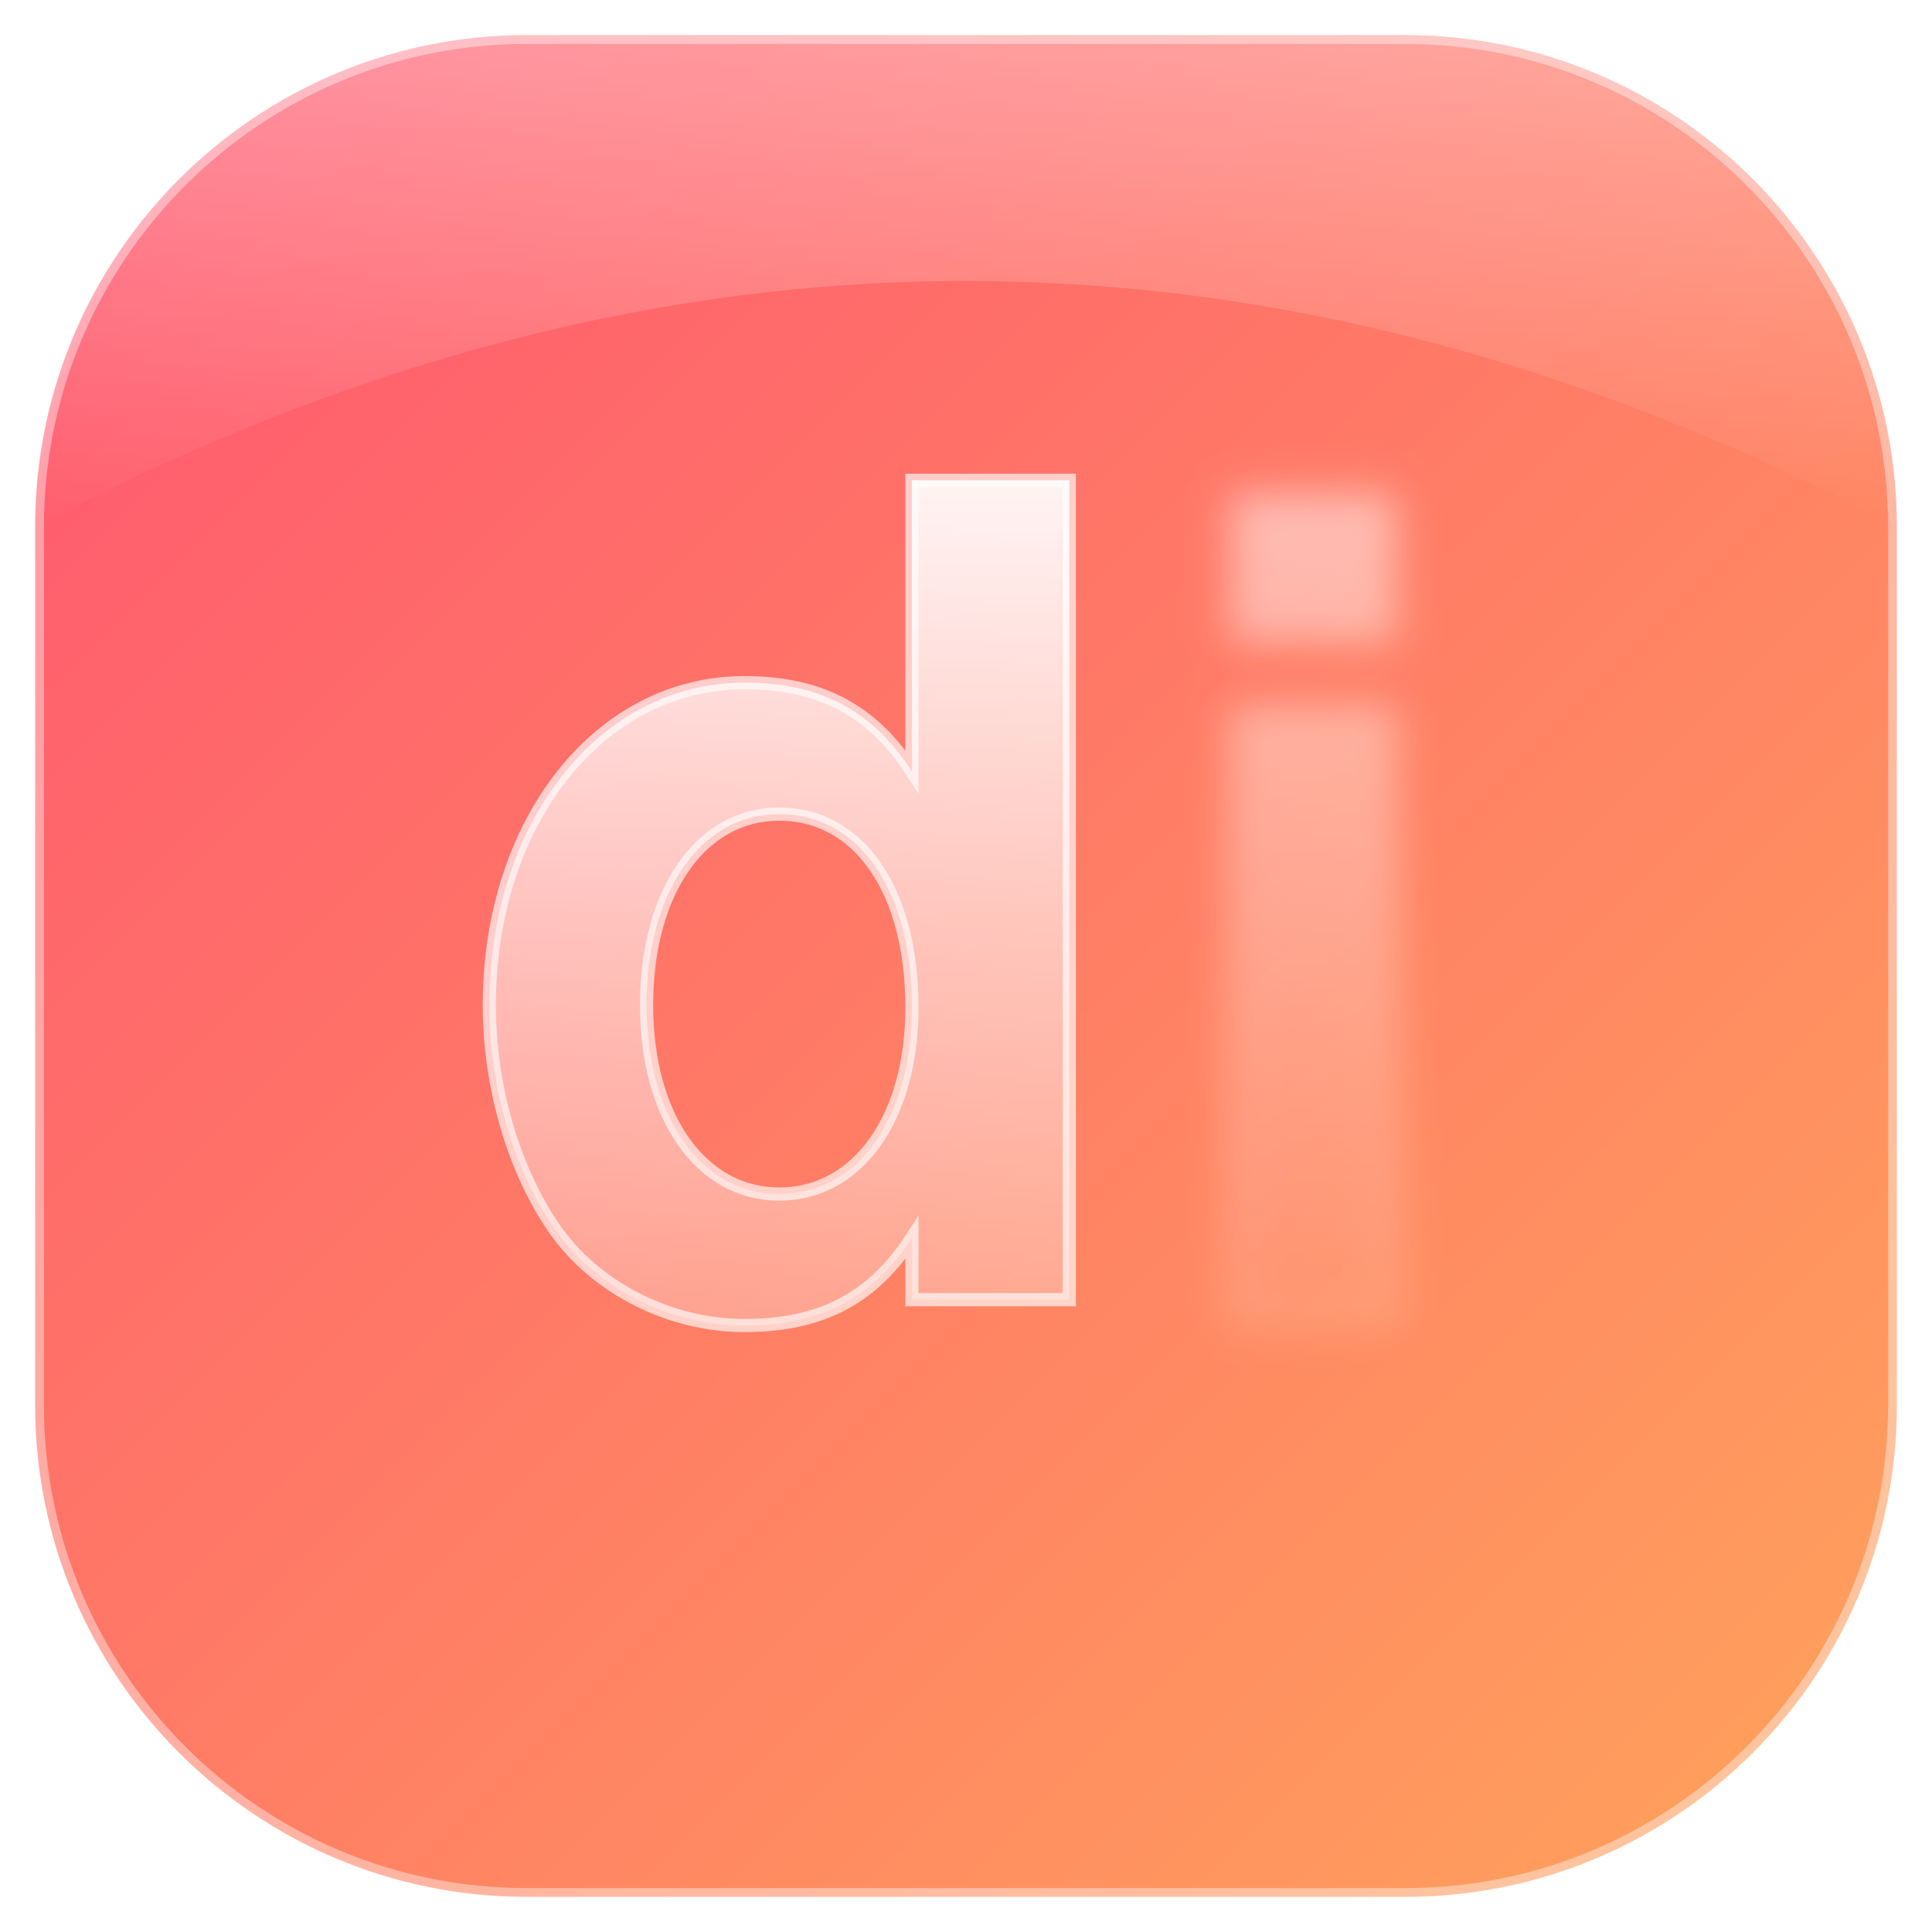
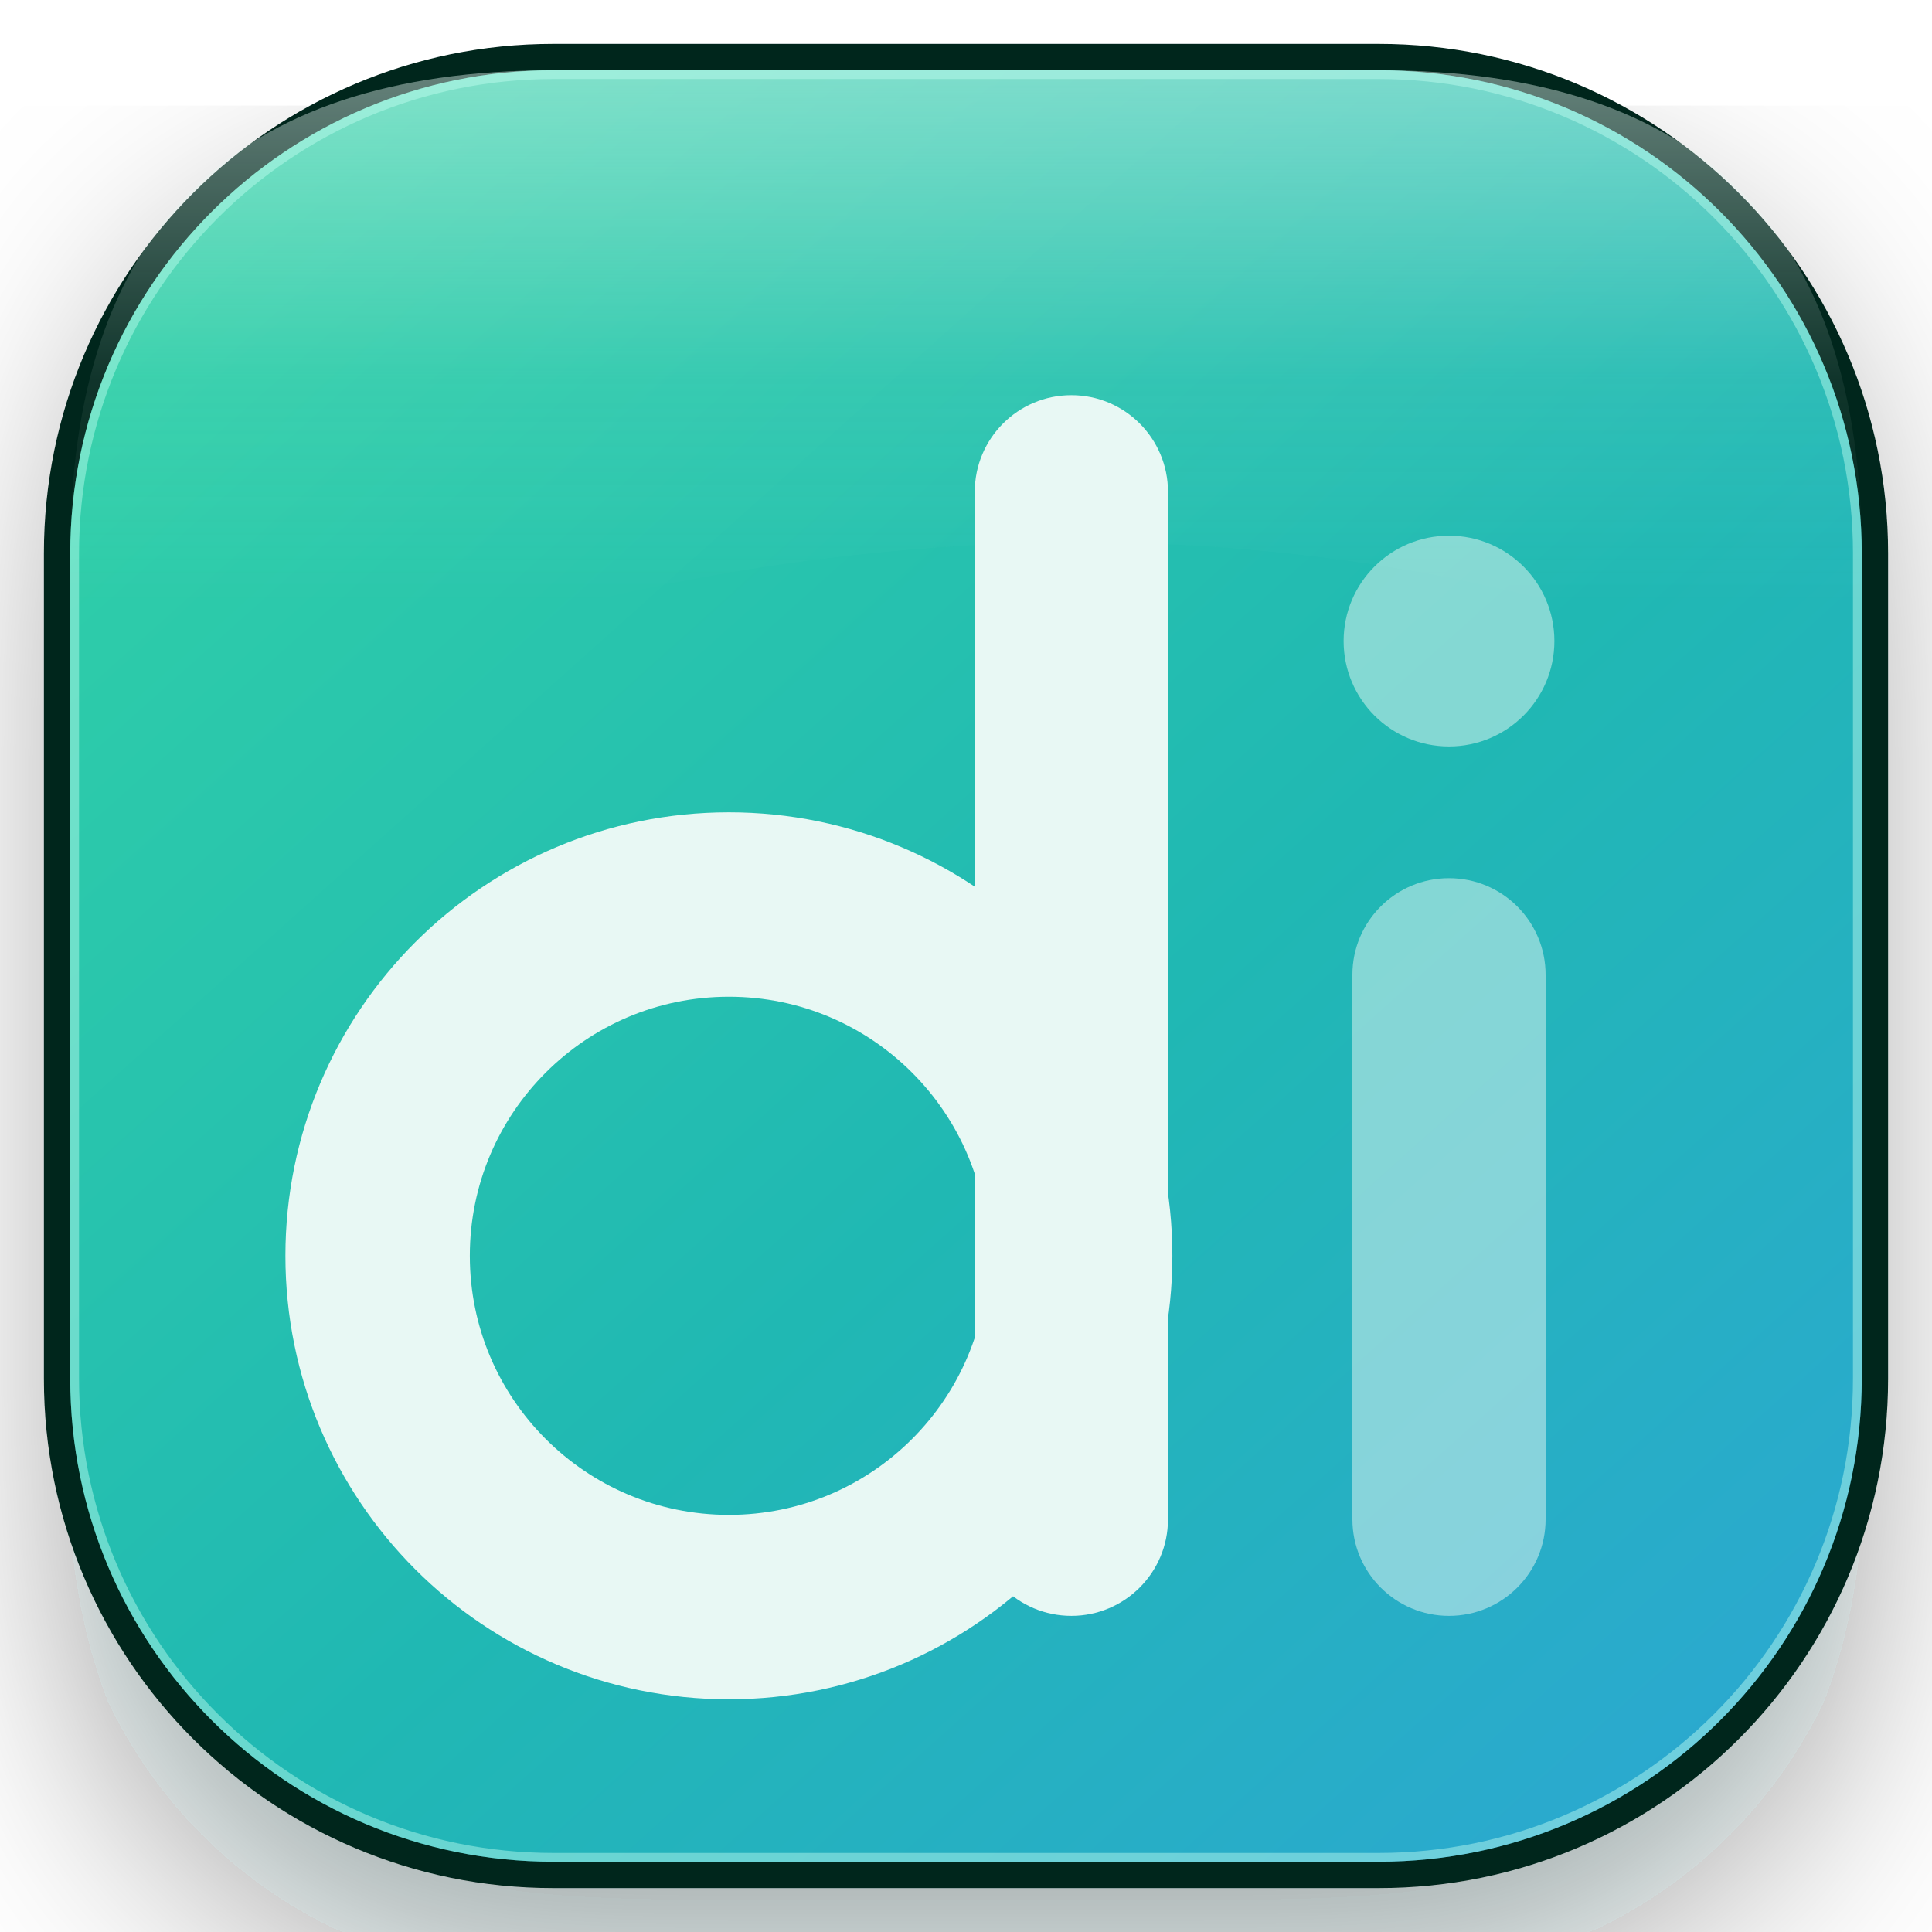
- <svg xmlns="http://www.w3.org/2000/svg" viewBox="0 0 220 220" width="220" height="220" role="img" aria-label="digiwallsys logo">
+ <svg xmlns="http://www.w3.org/2000/svg" width="220" height="220" viewBox="0 0 220 220" role="img" aria-labelledby="title description">
  <defs>
-     <linearGradient id="emberGlass" x1="0%" y1="0%" x2="100%" y2="100%">
-       <stop offset="0%" stop-color="#FF5470" />
-       <stop offset="100%" stop-color="#FFA45B" />
+     <linearGradient id="aurora" x1="8%" y1="4%" x2="94%" y2="100%">
+       <stop offset="0%" stop-color="#31D1A7" />
+       <stop offset="55%" stop-color="#20B8B3" />
+       <stop offset="100%" stop-color="#2CA7D3" />
    </linearGradient>
-     <linearGradient id="glassFront" x1="0%" y1="0%" x2="0%" y2="100%">
-       <stop offset="0%" stop-color="rgba(255,255,255,0.92)" />
-       <stop offset="55%" stop-color="rgba(255,255,255,0.55)" />
-       <stop offset="100%" stop-color="rgba(255,255,255,0.28)" />
+     <linearGradient id="glass" x1="50%" y1="0%" x2="50%" y2="75%">
+       <stop offset="0%" stop-color="#E8F8F4" stop-opacity=".44" />
+       <stop offset="58%" stop-color="#E8F8F4" stop-opacity=".07" />
+       <stop offset="100%" stop-color="#E8F8F4" stop-opacity="0" />
    </linearGradient>
-     <linearGradient id="glassBack" x1="0%" y1="0%" x2="0%" y2="100%">
-       <stop offset="0%" stop-color="rgba(255,255,255,0.5)" />
-       <stop offset="100%" stop-color="rgba(255,255,255,0.08)" />
-     </linearGradient>
-     <linearGradient id="sheen" x1="0%" y1="0%" x2="0%" y2="100%">
-       <stop offset="0%" stop-color="rgba(255,255,255,0.35)" />
-       <stop offset="100%" stop-color="rgba(255,255,255,0)" />
-     </linearGradient>
-     <filter id="softBlur" x="-40%" y="-40%" width="180%" height="180%">
-       <feGaussianBlur stdDeviation="2.4" />
+     <filter id="shadow" x="-30%" y="-30%" width="160%" height="170%">
+       <feDropShadow dx="0" dy="12" stdDeviation="13" flood-color="#001A15" flood-opacity=".36" />
    </filter>
-     <clipPath id="badgeClip">
-       <rect x="4" y="4" width="212" height="212" rx="56" />
-     </clipPath>
  </defs>
-   <rect x="4" y="4" width="212" height="212" rx="56" fill="url(#emberGlass)" />
-   <g clip-path="url(#badgeClip)">
-     <path d="M4 60 Q110 4 216 60 L216 4 L4 4 Z" fill="url(#sheen)" />
-     <text x="132" y="150" font-family="-apple-system, 'Segoe UI', Helvetica, Arial, sans-serif" font-weight="800" font-size="128" fill="url(#glassBack)" stroke="rgba(255,255,255,0.35)" stroke-width="1" filter="url(#softBlur)">i</text>
-     <text x="52" y="148" font-family="-apple-system, 'Segoe UI', Helvetica, Arial, sans-serif" font-weight="800" font-size="128" fill="url(#glassFront)" stroke="rgba(255,255,255,0.65)" stroke-width="1.5">d</text>
+   <rect x="5" y="5" width="210" height="210" rx="58" fill="#06251F" filter="url(#shadow)" />
+   <rect x="8" y="8" width="204" height="204" rx="55" fill="url(#aurora)" />
+   <path d="M8 63Q8 8 63 8h94q55 0 55 55v18c-50-23-119-31-204 8z" fill="url(#glass)" />
+   <rect x="8.5" y="8.5" width="203" height="203" rx="54.5" fill="none" stroke="#C4FFF0" stroke-opacity=".44" />
+   <g fill="#E8F8F4">
+     <circle cx="83" cy="143" r="40" fill="none" stroke="#E8F8F4" stroke-width="21" />
+     <rect x="111" y="45" width="22" height="139" rx="11" />
+     <rect x="154" y="100" width="22" height="84" rx="11" fill-opacity=".50" />
+     <circle cx="165" cy="73" r="12" fill-opacity=".50" />
  </g>
-   <rect x="4" y="4" width="212" height="212" rx="56" fill="none" stroke="rgba(255,255,255,0.4)" stroke-width="2" />
</svg>
